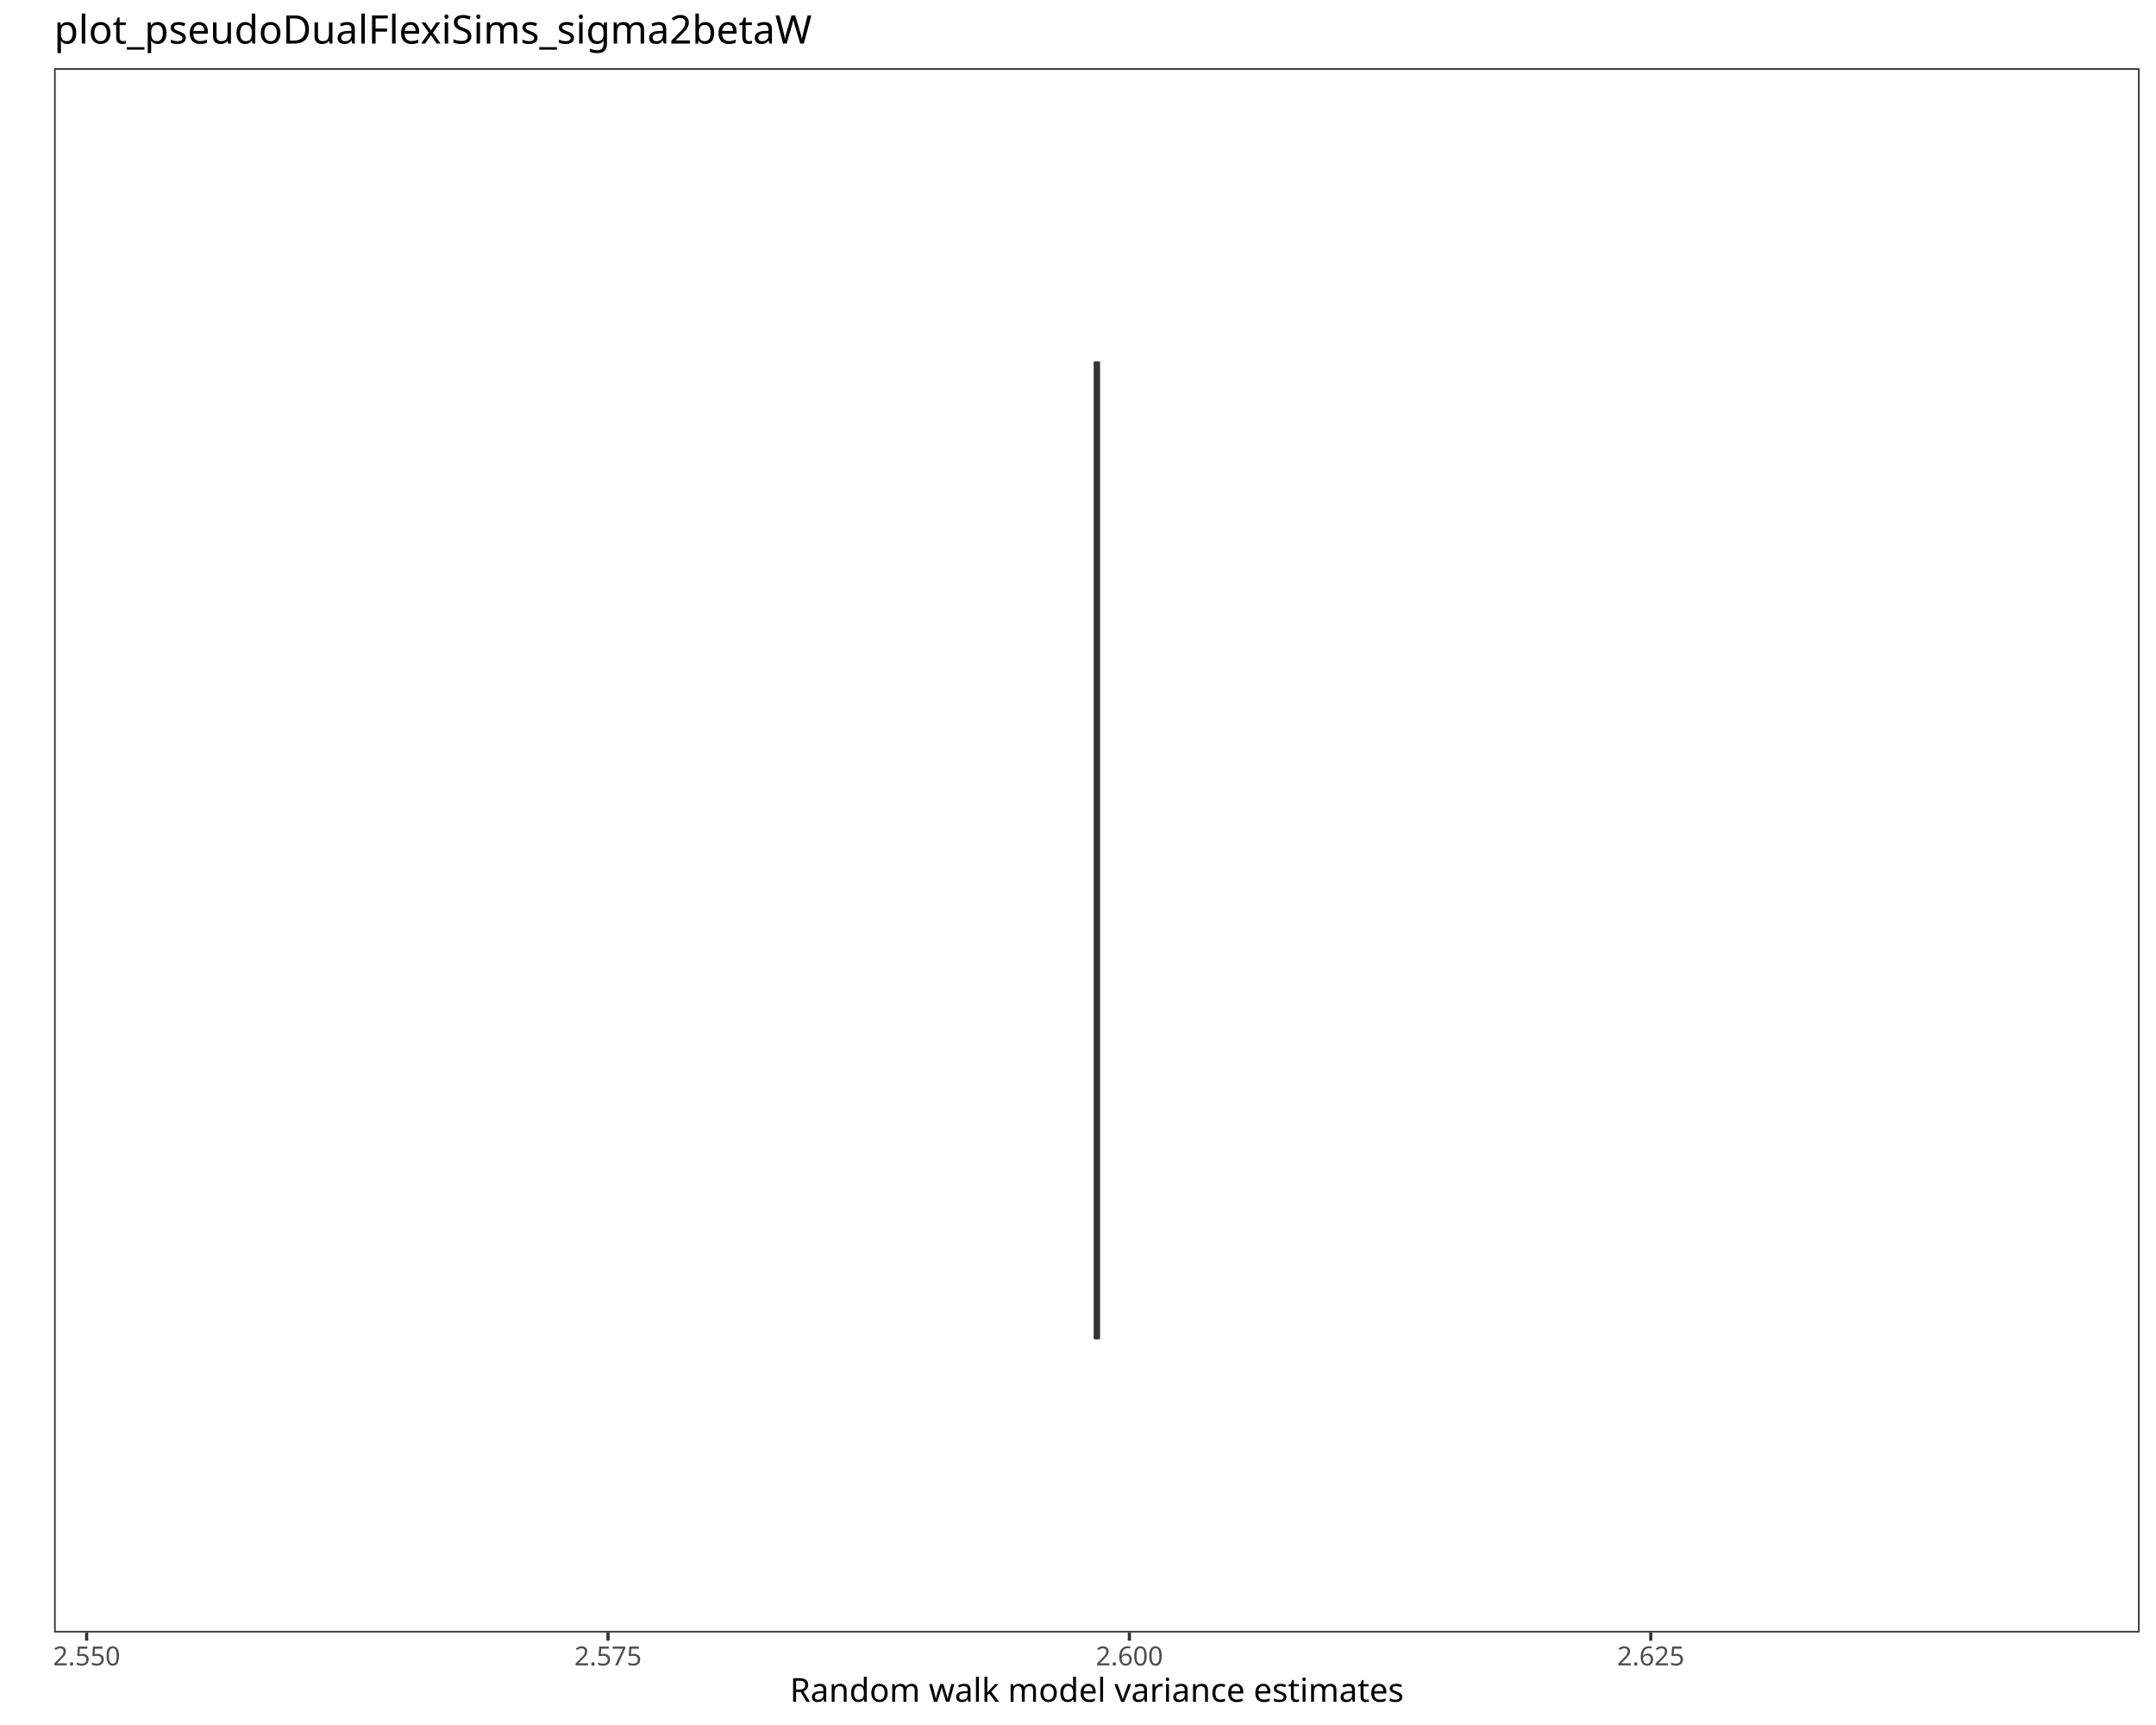
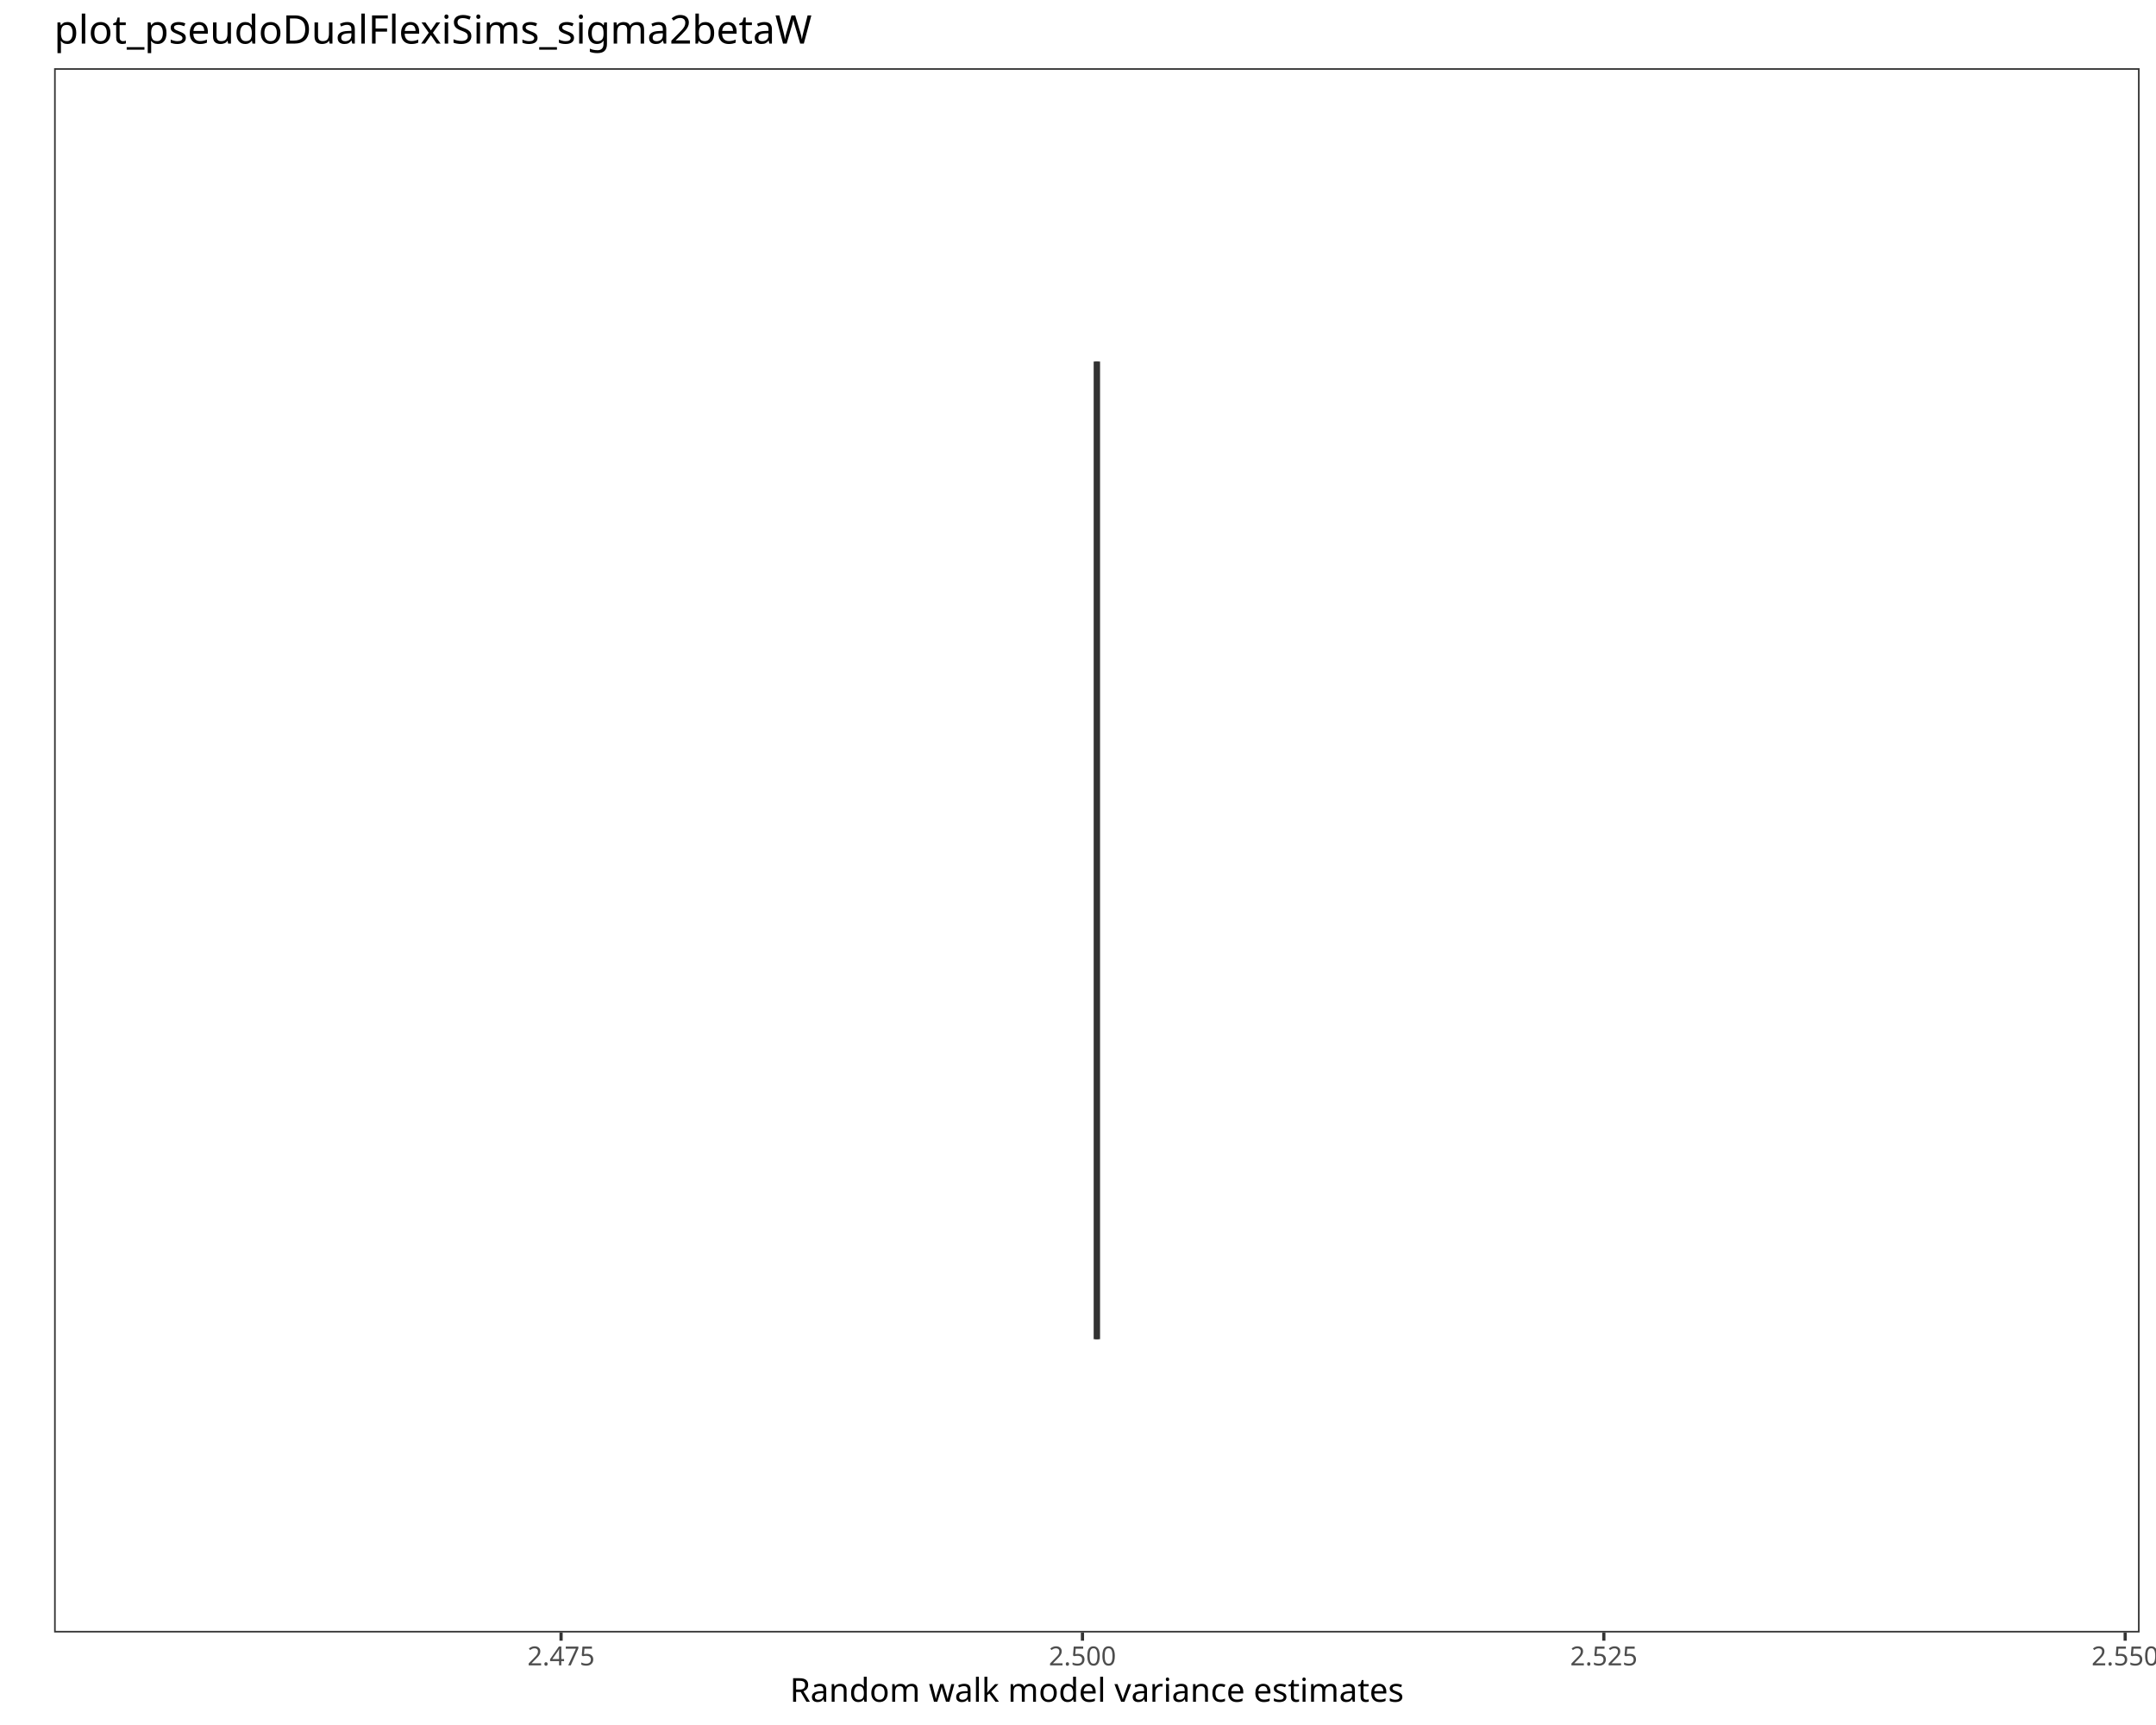
<svg xmlns="http://www.w3.org/2000/svg" class="svglite" data-engine-version="2.0" width="720.00pt" height="576.00pt" viewBox="0 0 720.00 576.00">
  <defs>
    <style type="text/css">
    .svglite line, .svglite polyline, .svglite polygon, .svglite path, .svglite rect, .svglite circle {
      fill: none;
      stroke: #000000;
      stroke-linecap: round;
      stroke-linejoin: round;
      stroke-miterlimit: 10.00;
    }
  </style>
  </defs>
  <rect width="100%" height="100%" style="stroke: none; fill: #FFFFFF;" />
  <defs>
    <clipPath id="cpMC4wMHw3MjAuMDB8MC4wMHw1NzYuMDA=">
      <rect x="0.00" y="0.00" width="720.00" height="576.00" />
    </clipPath>
  </defs>
  <g clip-path="url(#cpMC4wMHw3MjAuMDB8MC4wMHw1NzYuMDA=)">
    <rect x="0.00" y="0.00" width="720.00" height="576.00" style="stroke-width: 1.07; stroke: #FFFFFF; fill: #FFFFFF;" />
  </g>
  <defs>
    <clipPath id="cpMTguMDd8NzE0LjUyfDIyLjc4fDU0NS4xMQ==">
      <rect x="18.07" y="22.78" width="696.45" height="522.33" />
    </clipPath>
  </defs>
  <g clip-path="url(#cpMTguMDd8NzE0LjUyfDIyLjc4fDU0NS4xMQ==)">
    <rect x="18.07" y="22.78" width="696.45" height="522.33" style="stroke-width: 1.07; stroke: none; fill: #FFFFFF;" />
    <line x1="366.30" y1="283.95" x2="366.30" y2="283.95" style="stroke-width: 1.07; stroke: #333333; stroke-linecap: butt;" />
    <line x1="366.30" y1="283.95" x2="366.30" y2="283.95" style="stroke-width: 1.07; stroke: #333333; stroke-linecap: butt;" />
    <polygon points="366.30,447.18 366.30,447.18 366.30,120.72 366.30,120.72 366.30,447.18 " style="stroke-width: 1.07; stroke: #333333; stroke-linecap: butt; stroke-linejoin: miter; fill: #FFFFFF;" />
    <line x1="366.30" y1="447.18" x2="366.30" y2="120.72" style="stroke-width: 2.13; stroke: #333333; stroke-linecap: butt; stroke-linejoin: miter;" />
    <rect x="18.07" y="22.78" width="696.45" height="522.33" style="stroke-width: 1.07; stroke: #333333;" />
  </g>
  <g clip-path="url(#cpMC4wMHw3MjAuMDB8MC4wMHw1NzYuMDA=)">
-     <polyline points="28.94,547.85 28.94,545.11 " style="stroke-width: 1.07; stroke: #333333; stroke-linecap: butt;" />
-     <polyline points="203.05,547.85 203.05,545.11 " style="stroke-width: 1.07; stroke: #333333; stroke-linecap: butt;" />
-     <polyline points="377.16,547.85 377.16,545.11 " style="stroke-width: 1.07; stroke: #333333; stroke-linecap: butt;" />
-     <polyline points="551.28,547.85 551.28,545.11 " style="stroke-width: 1.07; stroke: #333333; stroke-linecap: butt;" />
-     <text x="28.94" y="556.10" text-anchor="middle" style="font-size: 8.80px; fill: #4D4D4D; font-family: sans;" textLength="22.02px" lengthAdjust="spacingAndGlyphs">2.550</text>
-     <text x="203.05" y="556.10" text-anchor="middle" style="font-size: 8.80px; fill: #4D4D4D; font-family: sans;" textLength="22.02px" lengthAdjust="spacingAndGlyphs">2.575</text>
-     <text x="377.16" y="556.10" text-anchor="middle" style="font-size: 8.80px; fill: #4D4D4D; font-family: sans;" textLength="22.02px" lengthAdjust="spacingAndGlyphs">2.600</text>
-     <text x="551.28" y="556.10" text-anchor="middle" style="font-size: 8.80px; fill: #4D4D4D; font-family: sans;" textLength="22.02px" lengthAdjust="spacingAndGlyphs">2.625</text>
+     <polyline points="187.37,547.85 187.37,545.11 " style="stroke-width: 1.07; stroke: #333333; stroke-linecap: butt;" />
+     <polyline points="361.49,547.85 361.49,545.11 " style="stroke-width: 1.07; stroke: #333333; stroke-linecap: butt;" />
+     <polyline points="535.60,547.85 535.60,545.11 " style="stroke-width: 1.07; stroke: #333333; stroke-linecap: butt;" />
+     <polyline points="709.71,547.85 709.71,545.11 " style="stroke-width: 1.07; stroke: #333333; stroke-linecap: butt;" />
+     <text x="187.37" y="556.10" text-anchor="middle" style="font-size: 8.80px; fill: #4D4D4D; font-family: sans;" textLength="22.02px" lengthAdjust="spacingAndGlyphs">2.475</text>
+     <text x="361.49" y="556.10" text-anchor="middle" style="font-size: 8.80px; fill: #4D4D4D; font-family: sans;" textLength="22.02px" lengthAdjust="spacingAndGlyphs">2.500</text>
+     <text x="535.60" y="556.10" text-anchor="middle" style="font-size: 8.80px; fill: #4D4D4D; font-family: sans;" textLength="22.02px" lengthAdjust="spacingAndGlyphs">2.525</text>
+     <text x="709.71" y="556.10" text-anchor="middle" style="font-size: 8.80px; fill: #4D4D4D; font-family: sans;" textLength="22.02px" lengthAdjust="spacingAndGlyphs">2.550</text>
    <text x="366.30" y="568.24" text-anchor="middle" style="font-size: 11.00px; font-family: sans;" textLength="194.46px" lengthAdjust="spacingAndGlyphs">Random walk model variance estimates</text>
    <text x="18.07" y="14.56" style="font-size: 13.20px; font-family: sans;" textLength="244.36px" lengthAdjust="spacingAndGlyphs">plot_pseudoDualFlexiSims_sigma2betaW</text>
  </g>
</svg>
